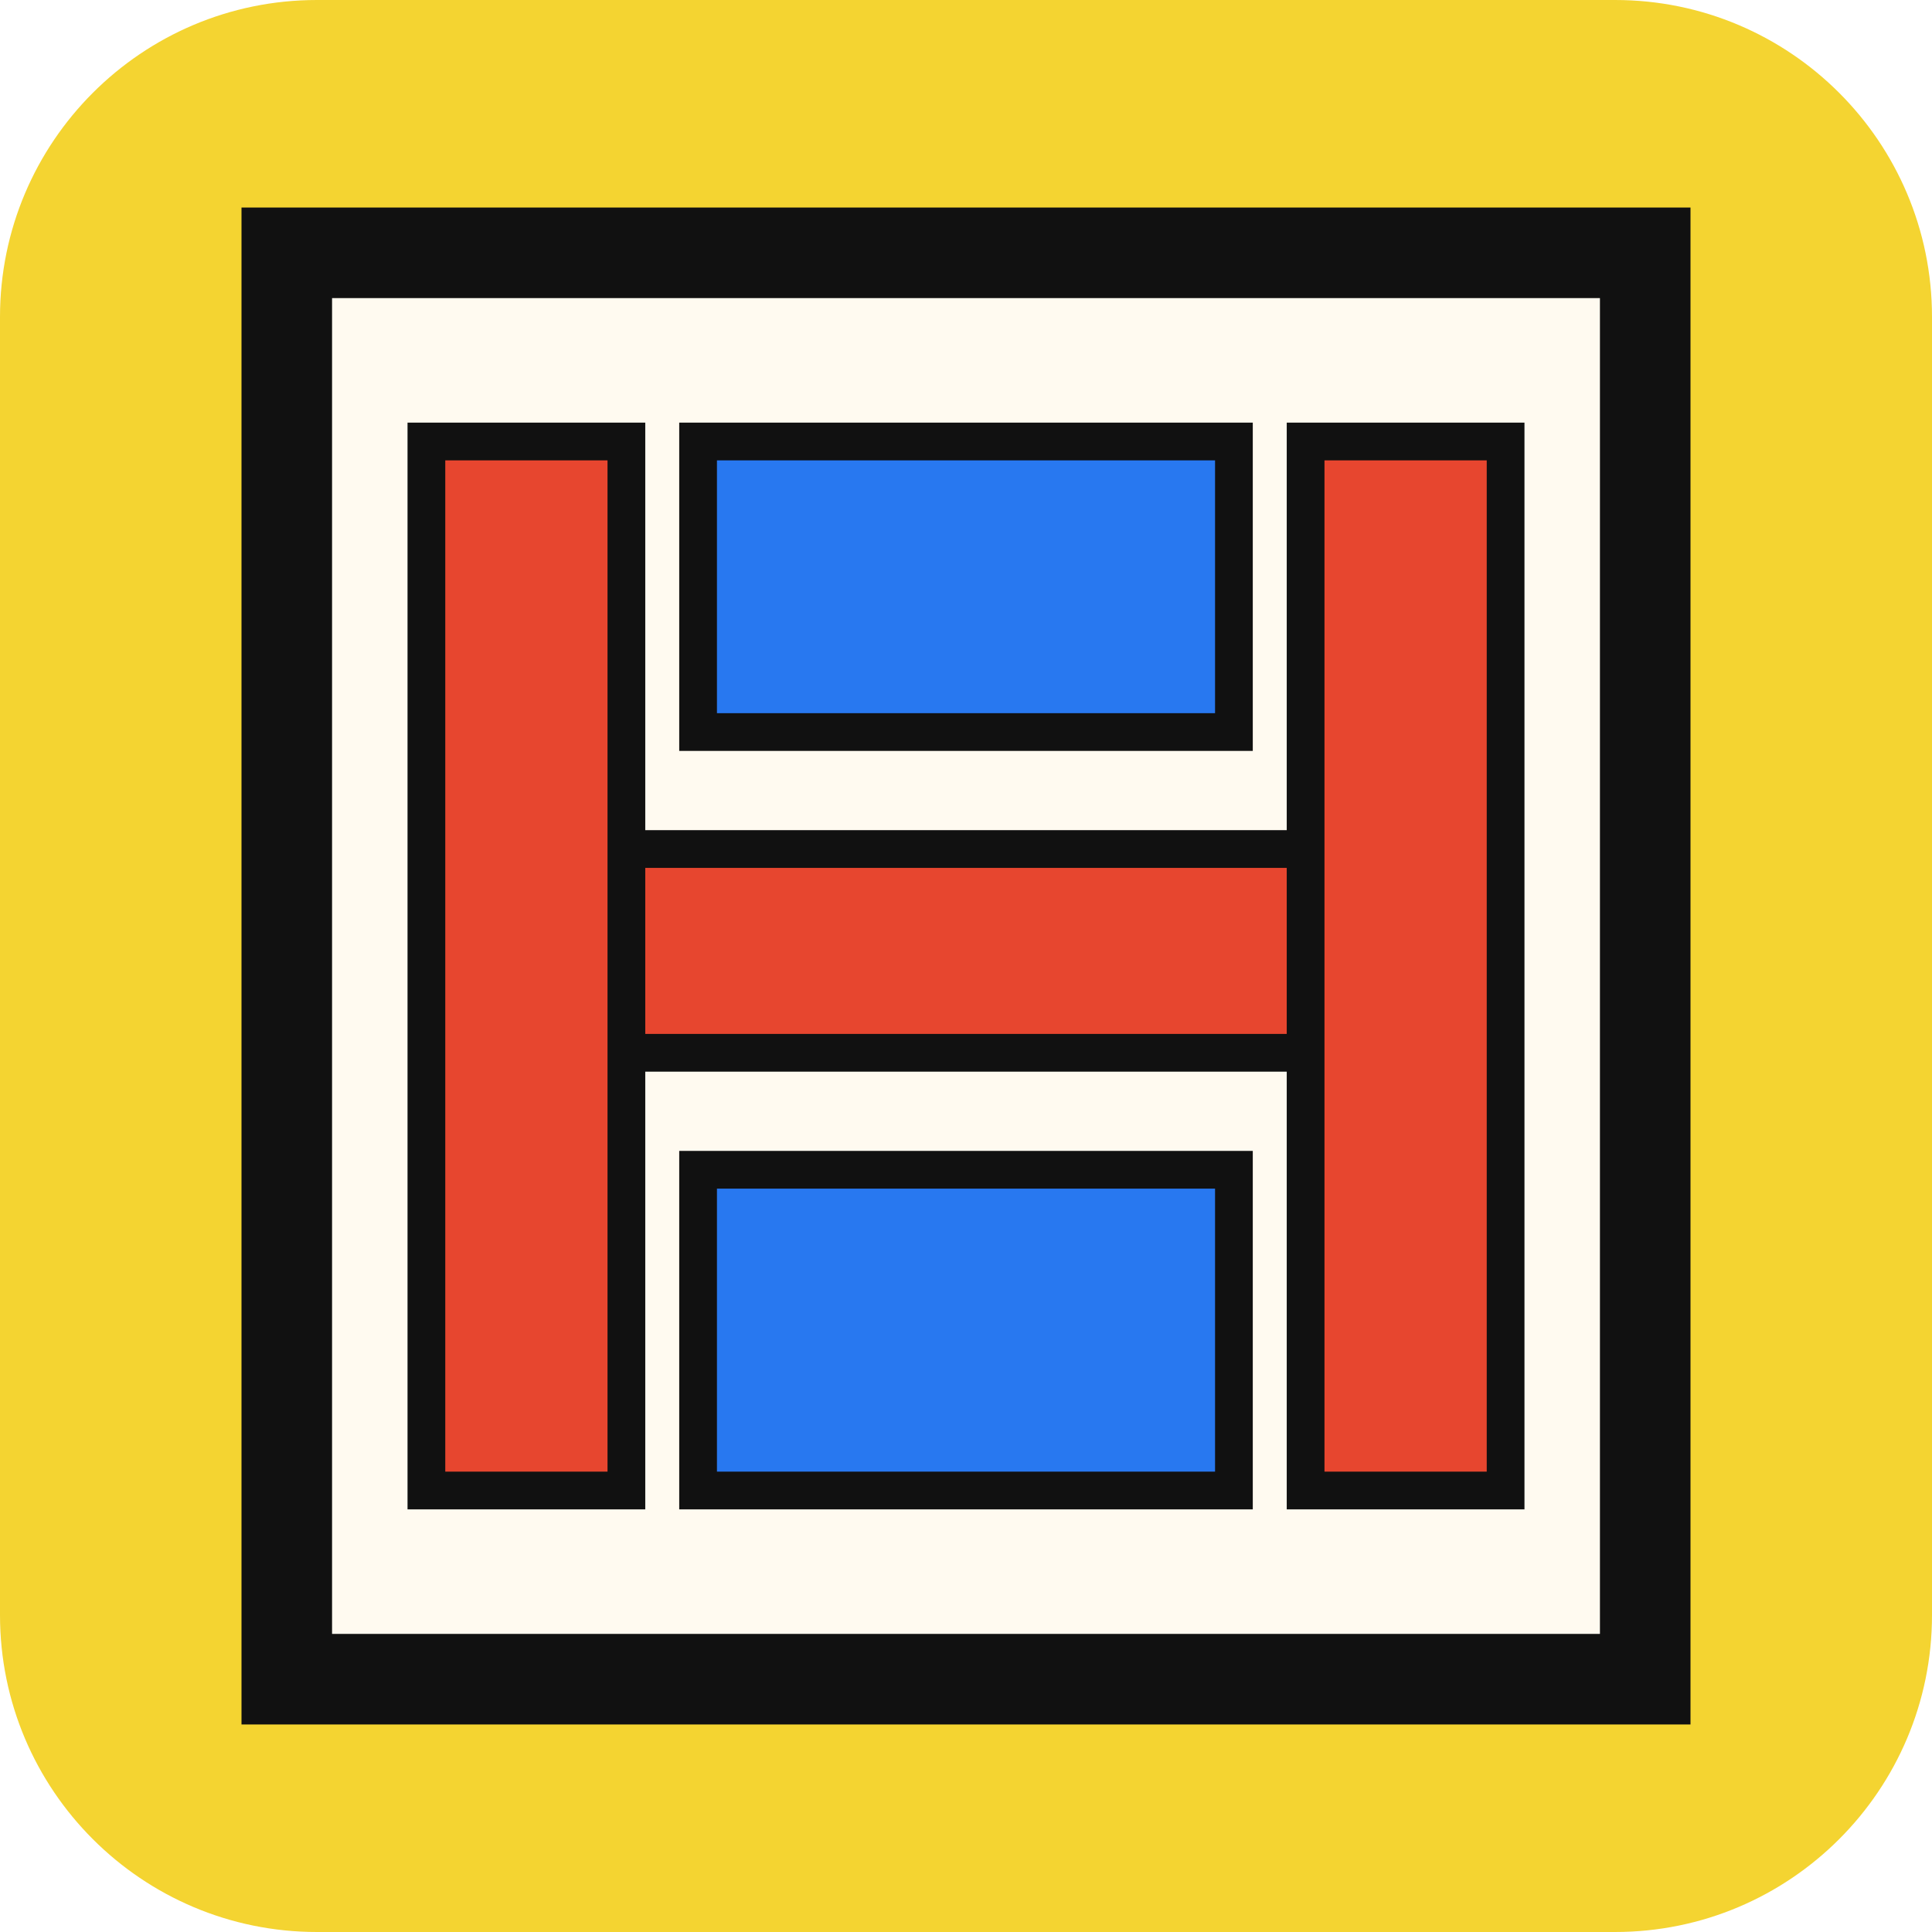
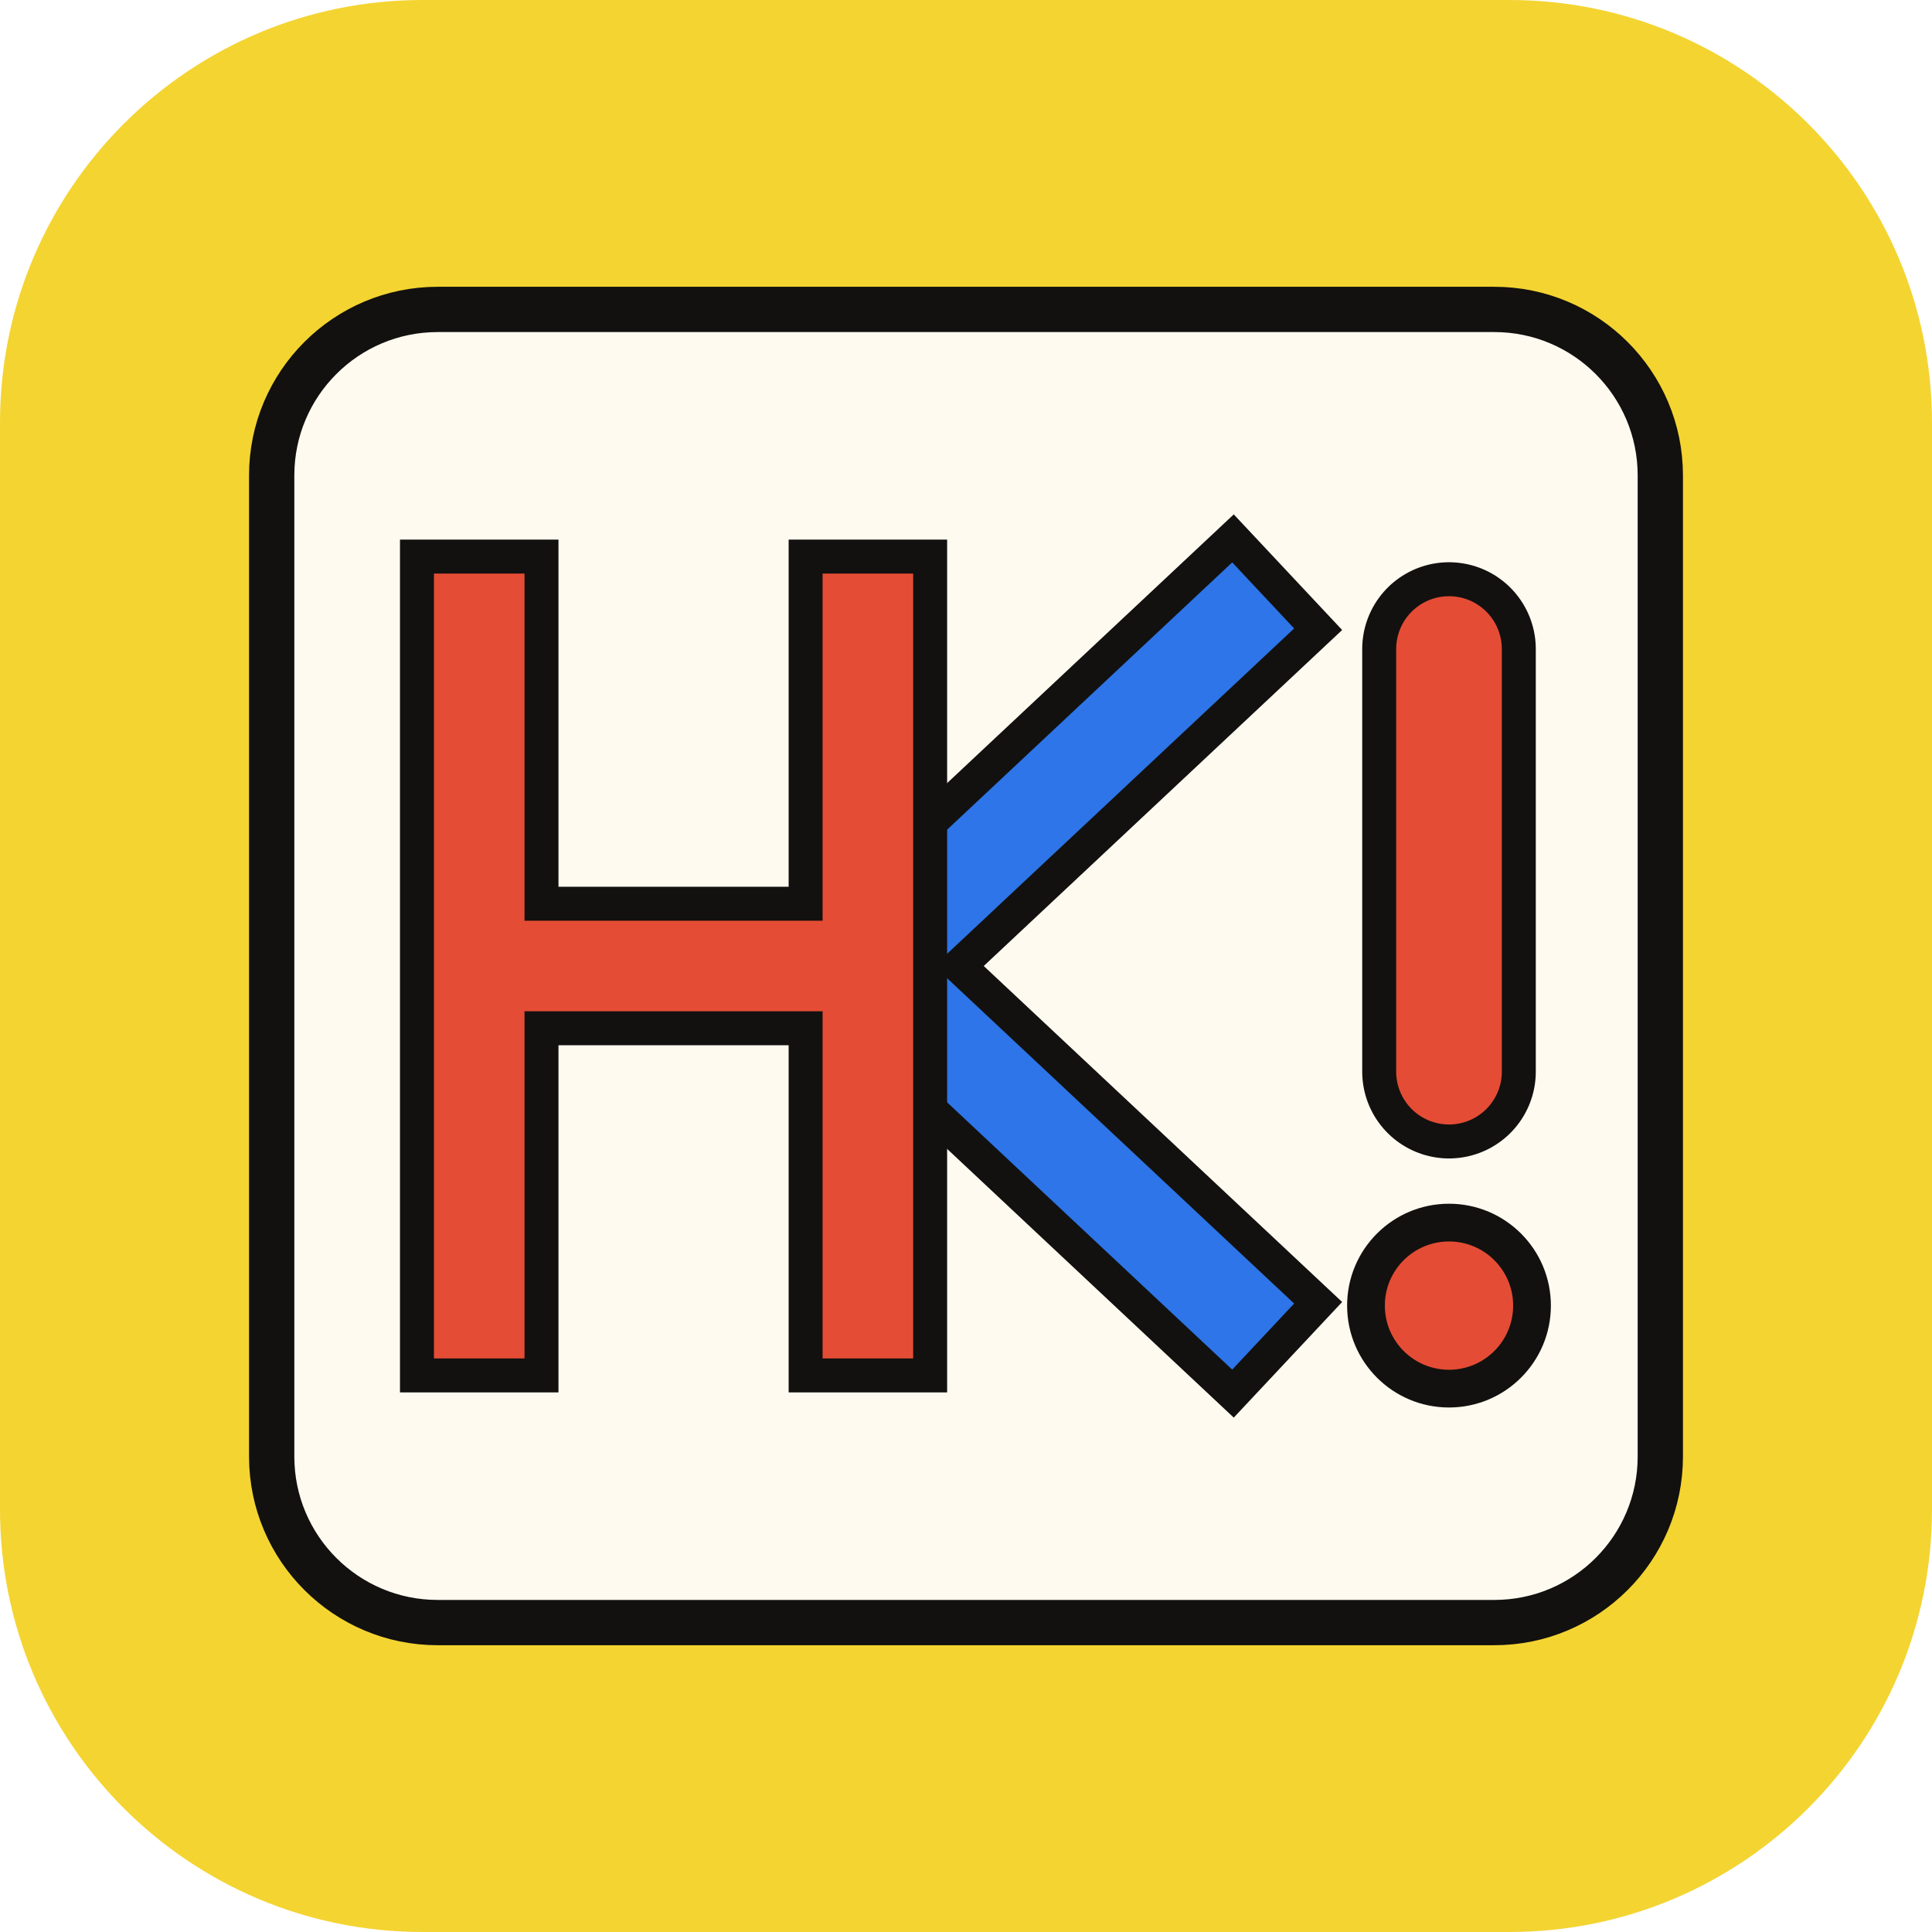
- <svg xmlns="http://www.w3.org/2000/svg" viewBox="0 0 512 512">
-   <rect width="512" height="512" rx="84" fill="#f4d431" />
-   <path d="M76 67h360v378H76z" fill="#fffaf0" stroke="#111" stroke-width="24" />
-   <path d="M113 117h53v278h-53zm233 0h53v278h-53zM166 225h180v54H166z" fill="#e7462f" stroke="#111" stroke-width="10" />
-   <path d="M185 117h142v77H185zm0 193h142v85H185z" fill="#2878f0" stroke="#111" stroke-width="10" />
+ <svg xmlns="http://www.w3.org/2000/svg" viewBox="0 0 512 512" role="img" aria-labelledby="title desc">
+   <rect width="512" height="512" rx="112" fill="#f4d431" />
+   <rect x="72" y="82" width="368" height="348" rx="44" fill="#fffaf0" stroke="#12110f" stroke-width="12" />
+   <g transform="translate(-18 0)">
+     <path d="M248 256L344 166M248 256L344 346" fill="none" stroke="#12110f" stroke-width="42" stroke-linecap="square" stroke-linejoin="miter" />
+     <path d="M248 256L344 166M248 256L344 346" fill="none" stroke="#2d75e8" stroke-width="24" stroke-linecap="square" stroke-linejoin="miter" />
+     <path d="M145 164V348M145 256H248M248 164V348" fill="none" stroke="#12110f" stroke-width="42" stroke-linecap="square" stroke-linejoin="miter" />
+     <path d="M145 164V348M145 256H248M248 164V348" fill="none" stroke="#e54c35" stroke-width="24" stroke-linecap="square" stroke-linejoin="miter" />
+     <path d="M402 172V284" fill="none" stroke="#12110f" stroke-width="46" stroke-linecap="round" />
+     <path d="M402 172V284" fill="none" stroke="#e54c35" stroke-width="28" stroke-linecap="round" />
+     <circle cx="402" cy="346" r="27" fill="#12110f" />
+     <circle cx="402" cy="346" r="17" fill="#e54c35" />
+   </g>
</svg>
